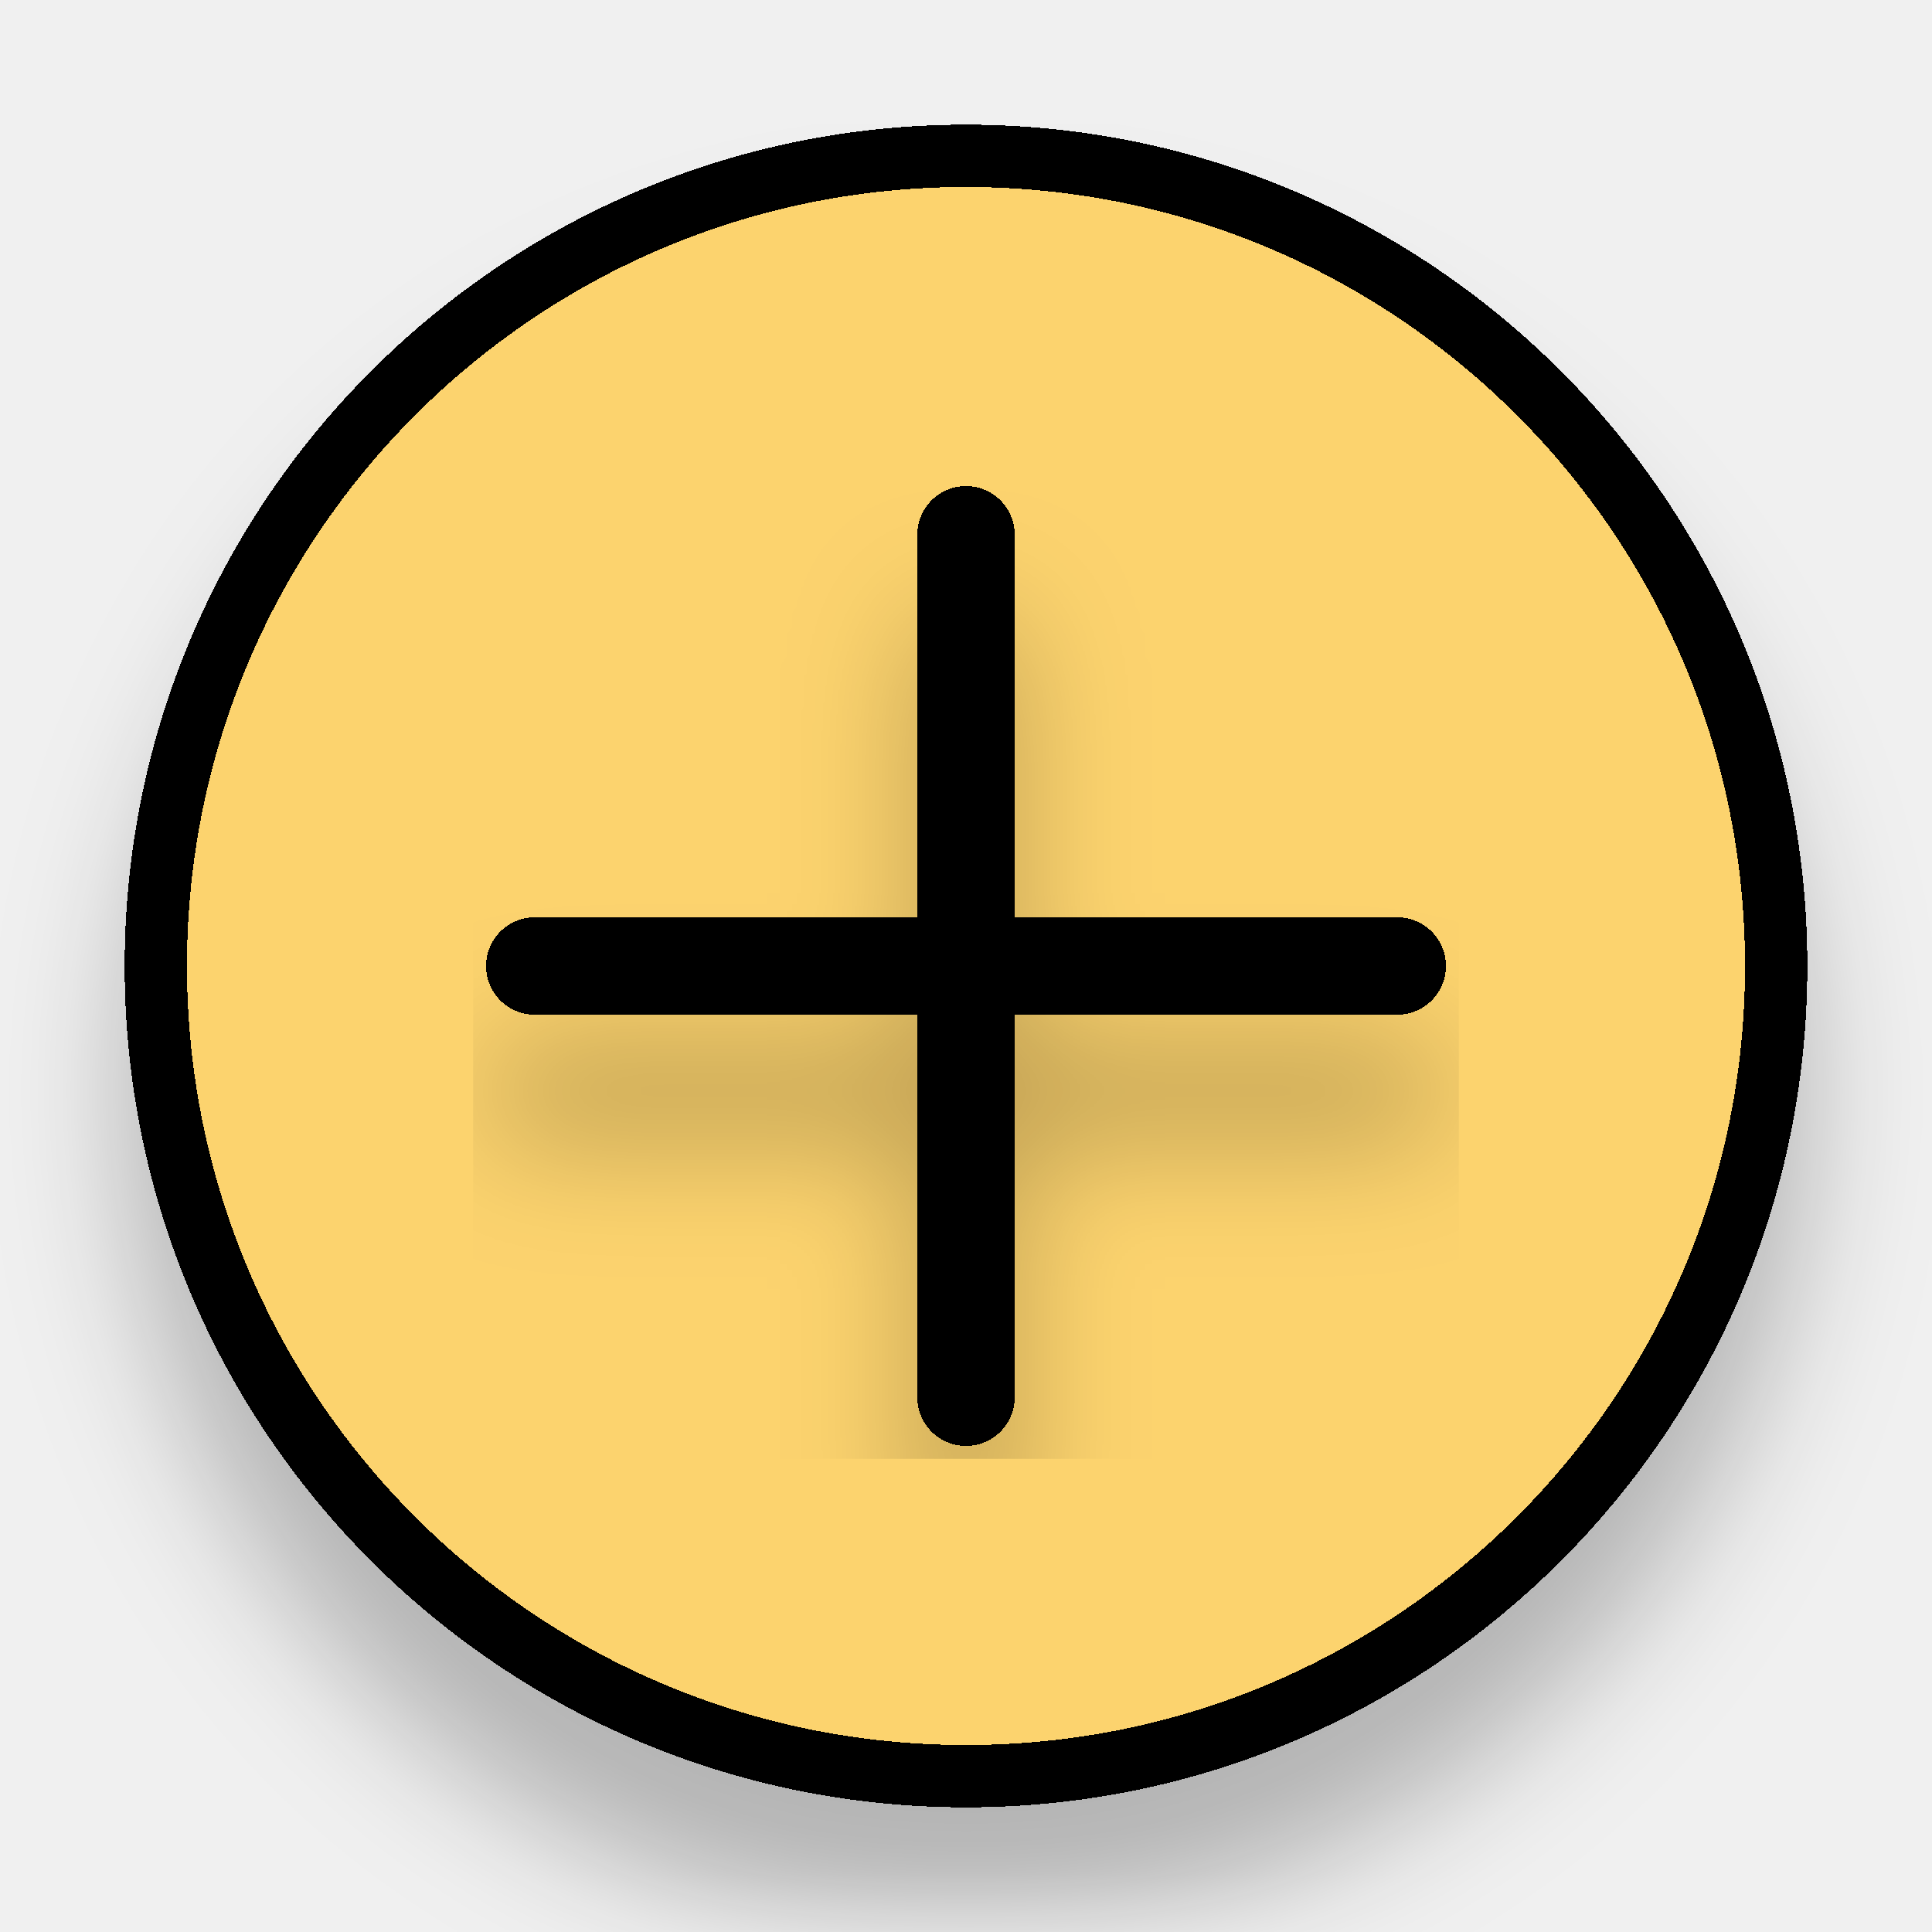
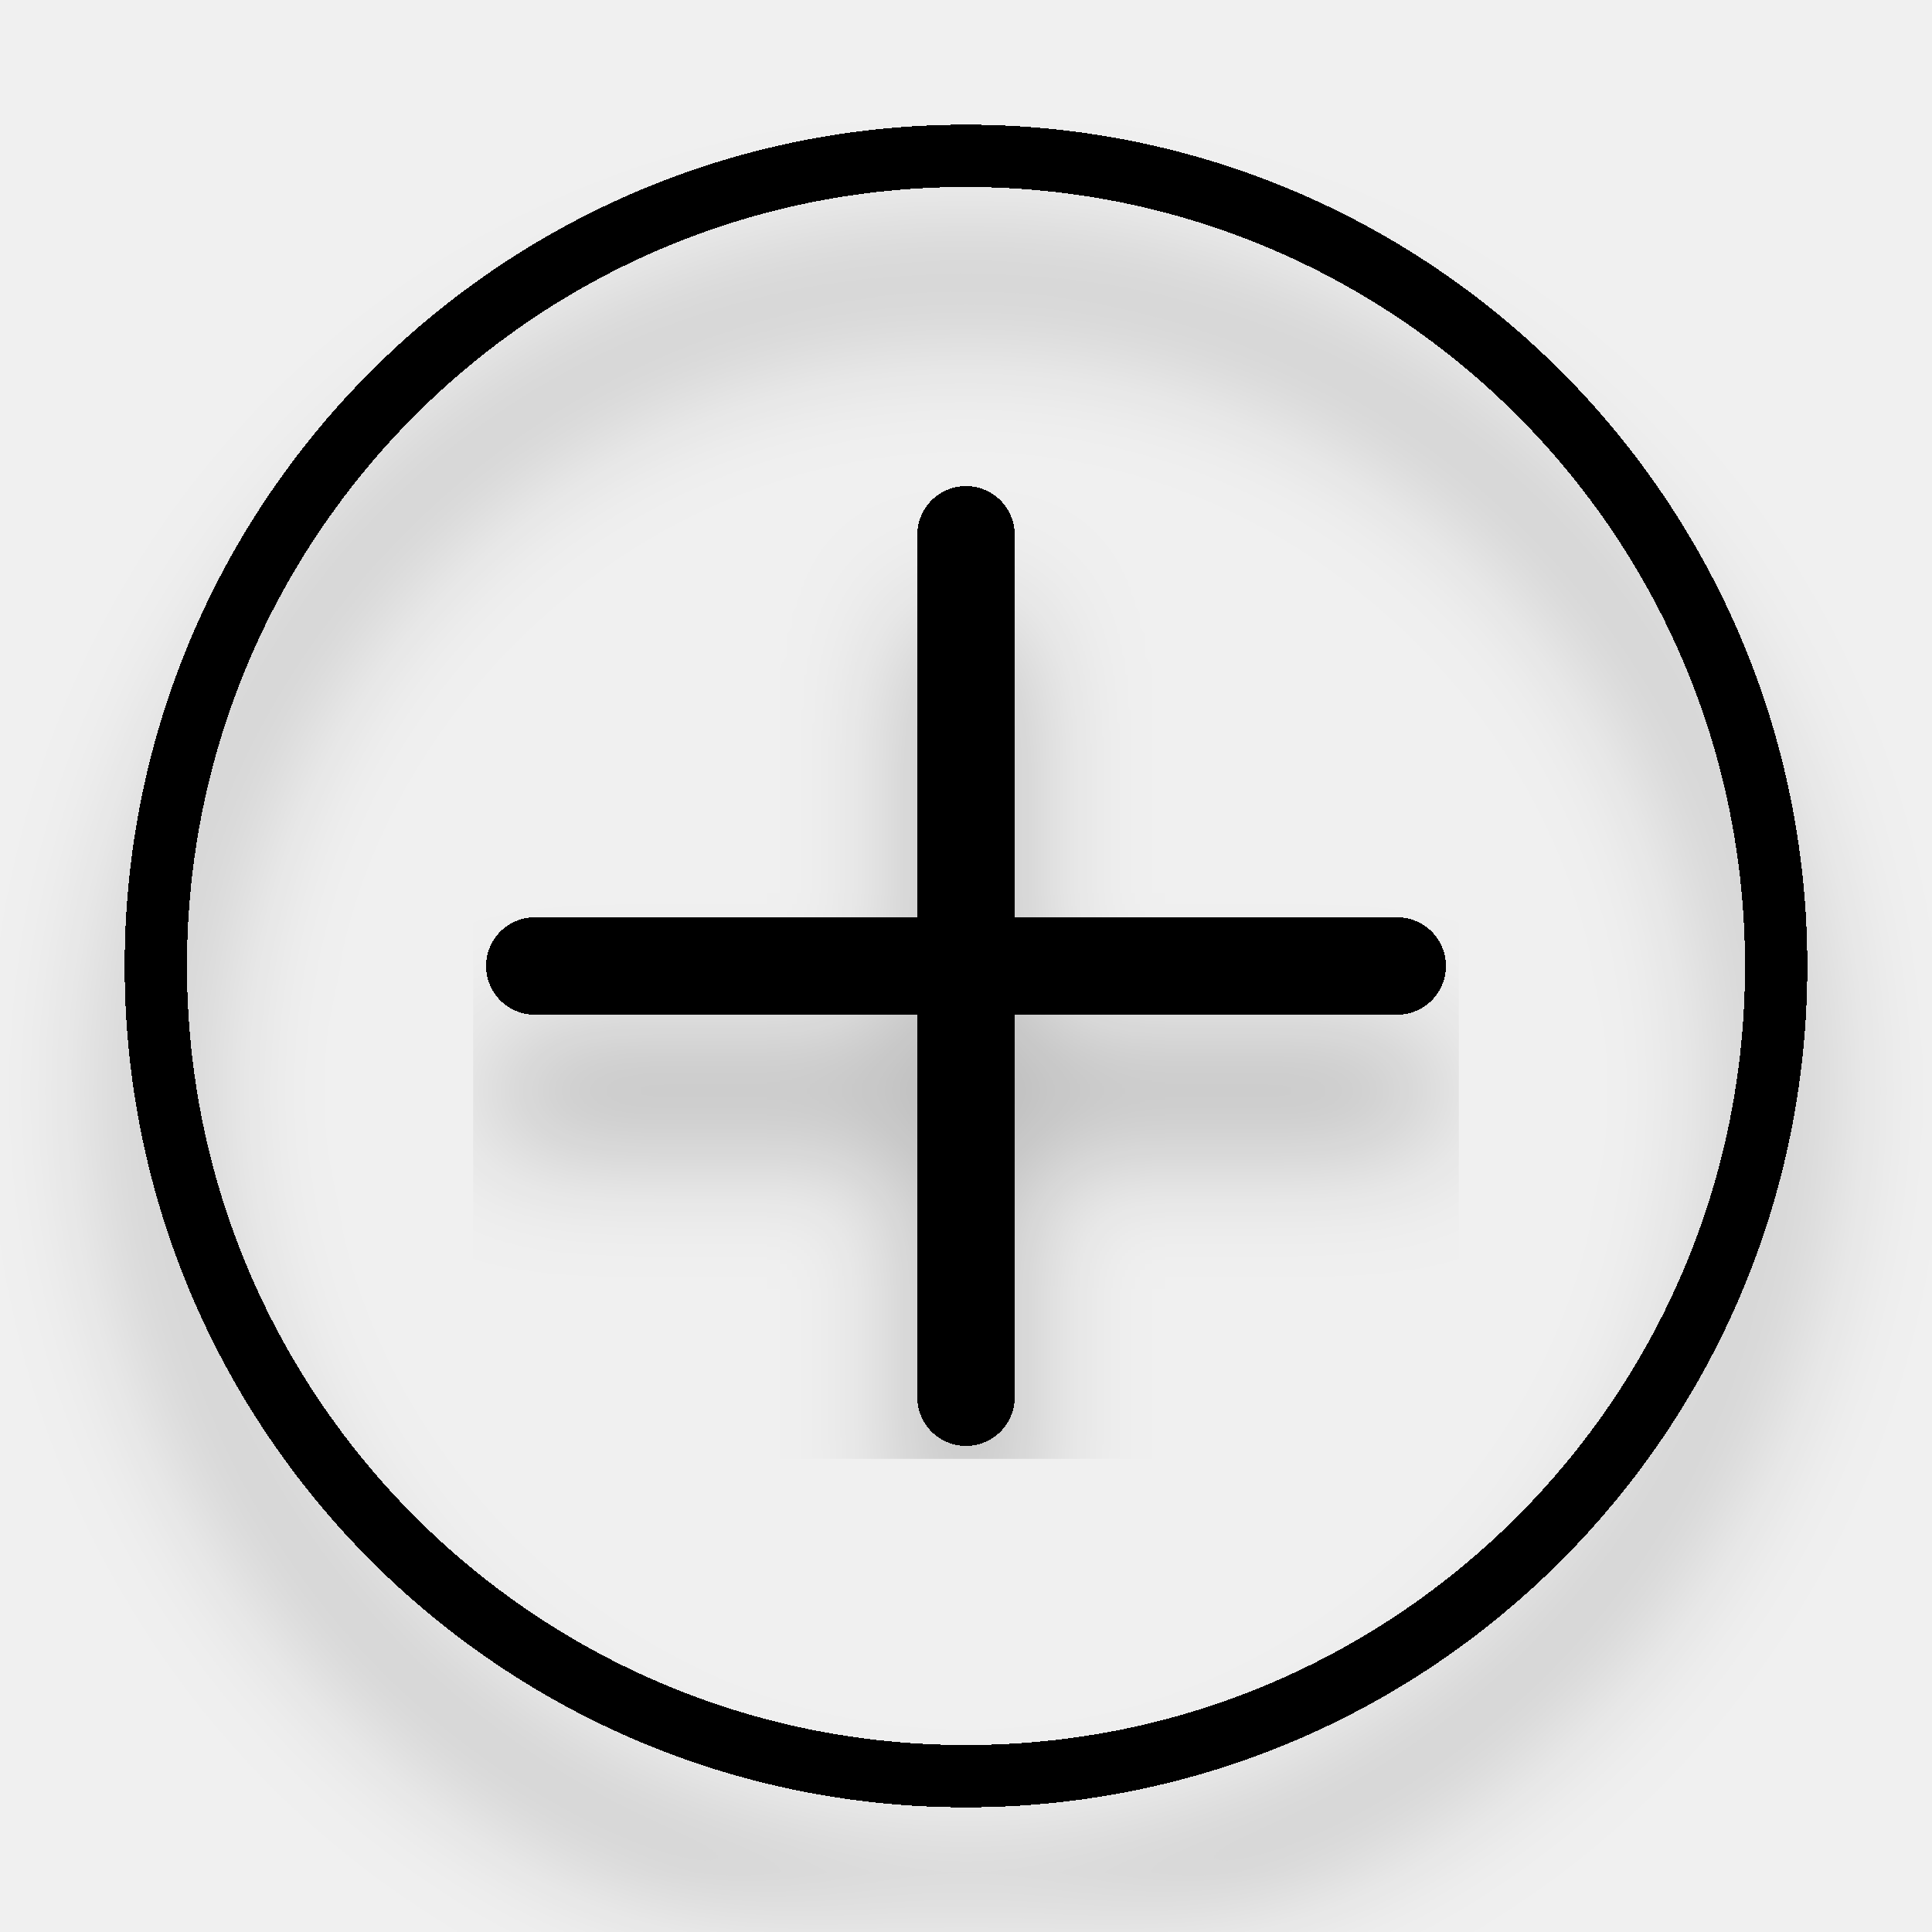
<svg xmlns="http://www.w3.org/2000/svg" width="62" height="62" viewBox="0 0 62 54" fill="none">
  <g filter="url(#filter1_d_0_193)">
-     <circle fill="#FCD36E" cx="31" cy="27" r="26" stroke="black" stroke-width="2" shape-rendering="crispEdges" />
+     <circle cx="31" cy="27" r="26" stroke="black" stroke-width="2" shape-rendering="crispEdges" />
  </g>
  <g clip-path="url(#clip0_0_193)">
    <g filter="url(#filter0_d_0_193)">
      <path d="M31 13.161V40.839M17.161 27H44.839" stroke="black" stroke-width="3.125" stroke-linecap="round" stroke-linejoin="round" shape-rendering="crispEdges" />
    </g>
  </g>
  <defs>
    <filter id="filter0_d_0_193" x="11.598" y="11.598" width="38.804" height="38.804" filterUnits="userSpaceOnUse" color-interpolation-filters="sRGB">
      <feFlood flood-opacity="0" result="BackgroundImageFix" />
      <feColorMatrix in="SourceAlpha" type="matrix" values="0 0 0 0 0 0 0 0 0 0 0 0 0 0 0 0 0 0 127 0" result="hardAlpha" />
      <feOffset dy="4" />
      <feGaussianBlur stdDeviation="2" />
      <feComposite in2="hardAlpha" operator="out" />
      <feColorMatrix type="matrix" values="0 0 0 0 0 0 0 0 0 0 0 0 0 0 0 0 0 0 0.25 0" />
      <feBlend mode="normal" in2="BackgroundImageFix" result="effect1_dropShadow_0_193" />
      <feBlend mode="normal" in="SourceGraphic" in2="effect1_dropShadow_0_193" result="shape" />
    </filter>
    <filter id="filter1_d_0_193" x="0" y="0" width="62" height="62" filterUnits="userSpaceOnUse" color-interpolation-filters="sRGB">
      <feFlood flood-opacity="0" result="BackgroundImageFix" />
      <feColorMatrix in="SourceAlpha" type="matrix" values="0 0 0 0 0 0 0 0 0 0 0 0 0 0 0 0 0 0 127 0" result="hardAlpha" />
      <feOffset dy="4" />
      <feGaussianBlur stdDeviation="2" />
      <feComposite in2="hardAlpha" operator="out" />
      <feColorMatrix type="matrix" values="0 0 0 0 0 0 0 0 0 0 0 0 0 0 0 0 0 0 0.25 0" />
      <feBlend mode="normal" in2="BackgroundImageFix" result="effect1_dropShadow_0_193" />
      <feBlend mode="normal" in="SourceGraphic" in2="effect1_dropShadow_0_193" result="shape" />
    </filter>
    <clipPath id="clip0_0_193">
      <rect width="31.633" height="31.633" fill="white" transform="translate(15.1837 11.1837)" />
    </clipPath>
  </defs>
</svg>
